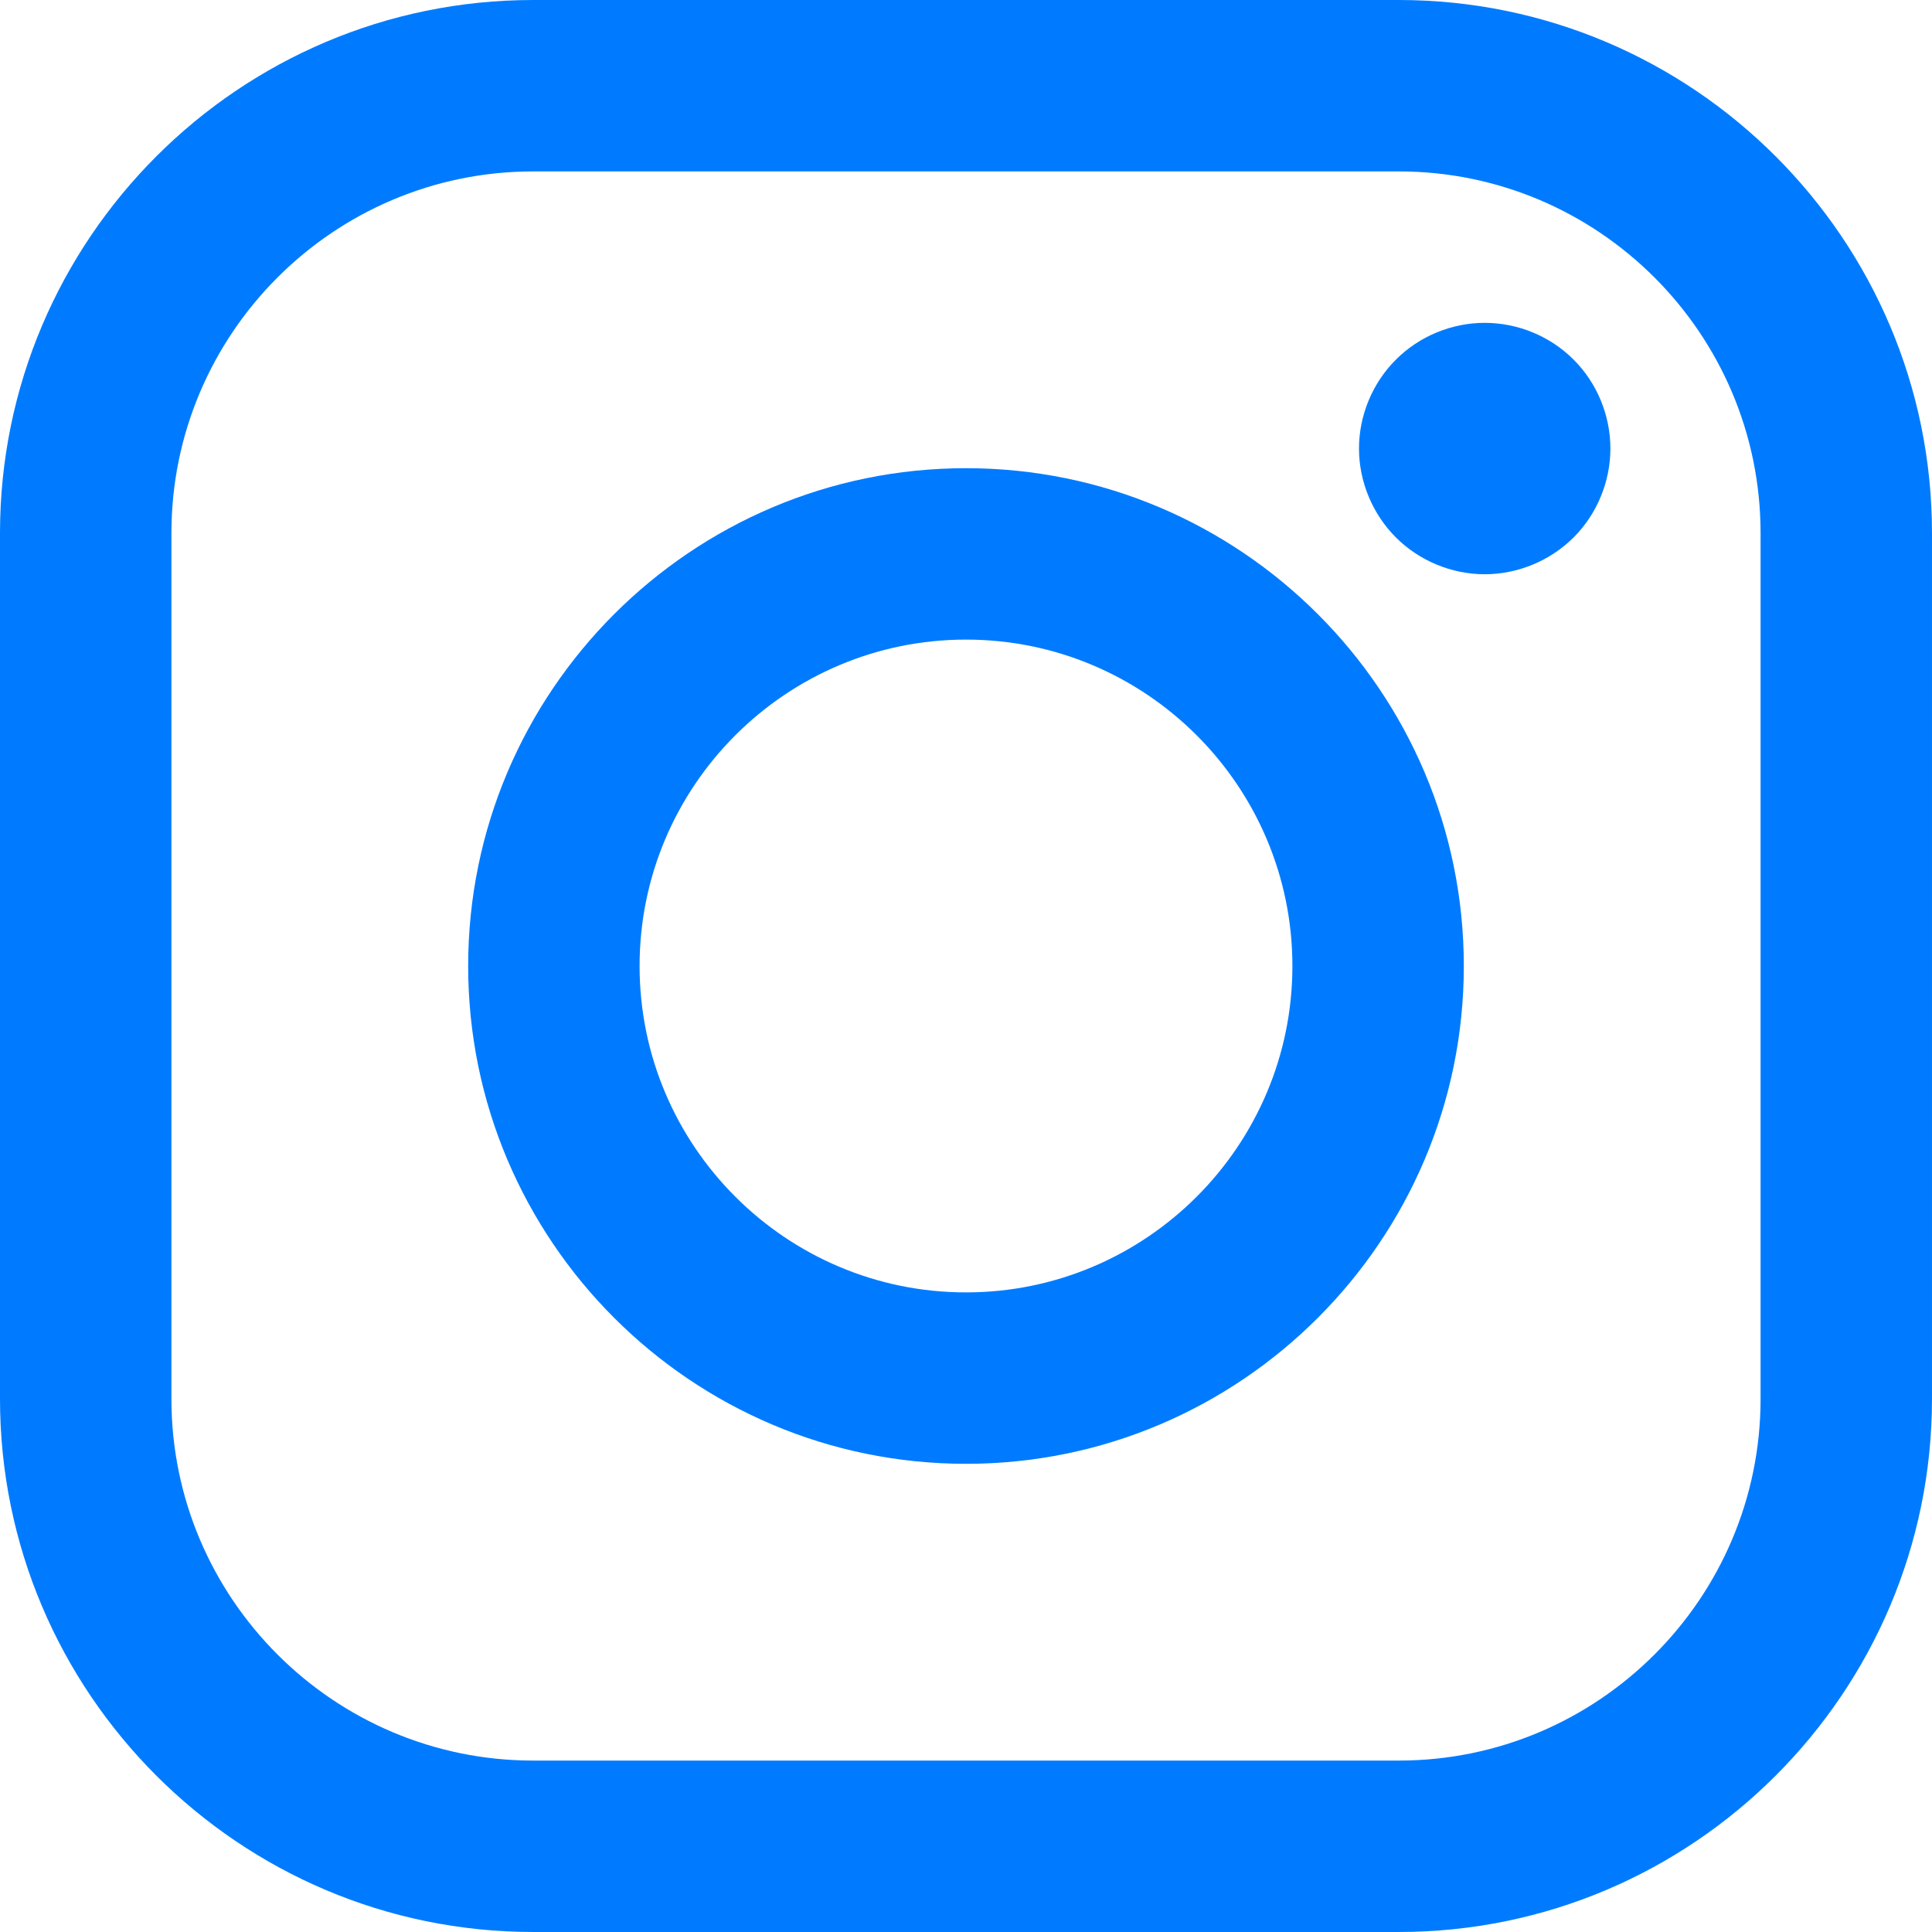
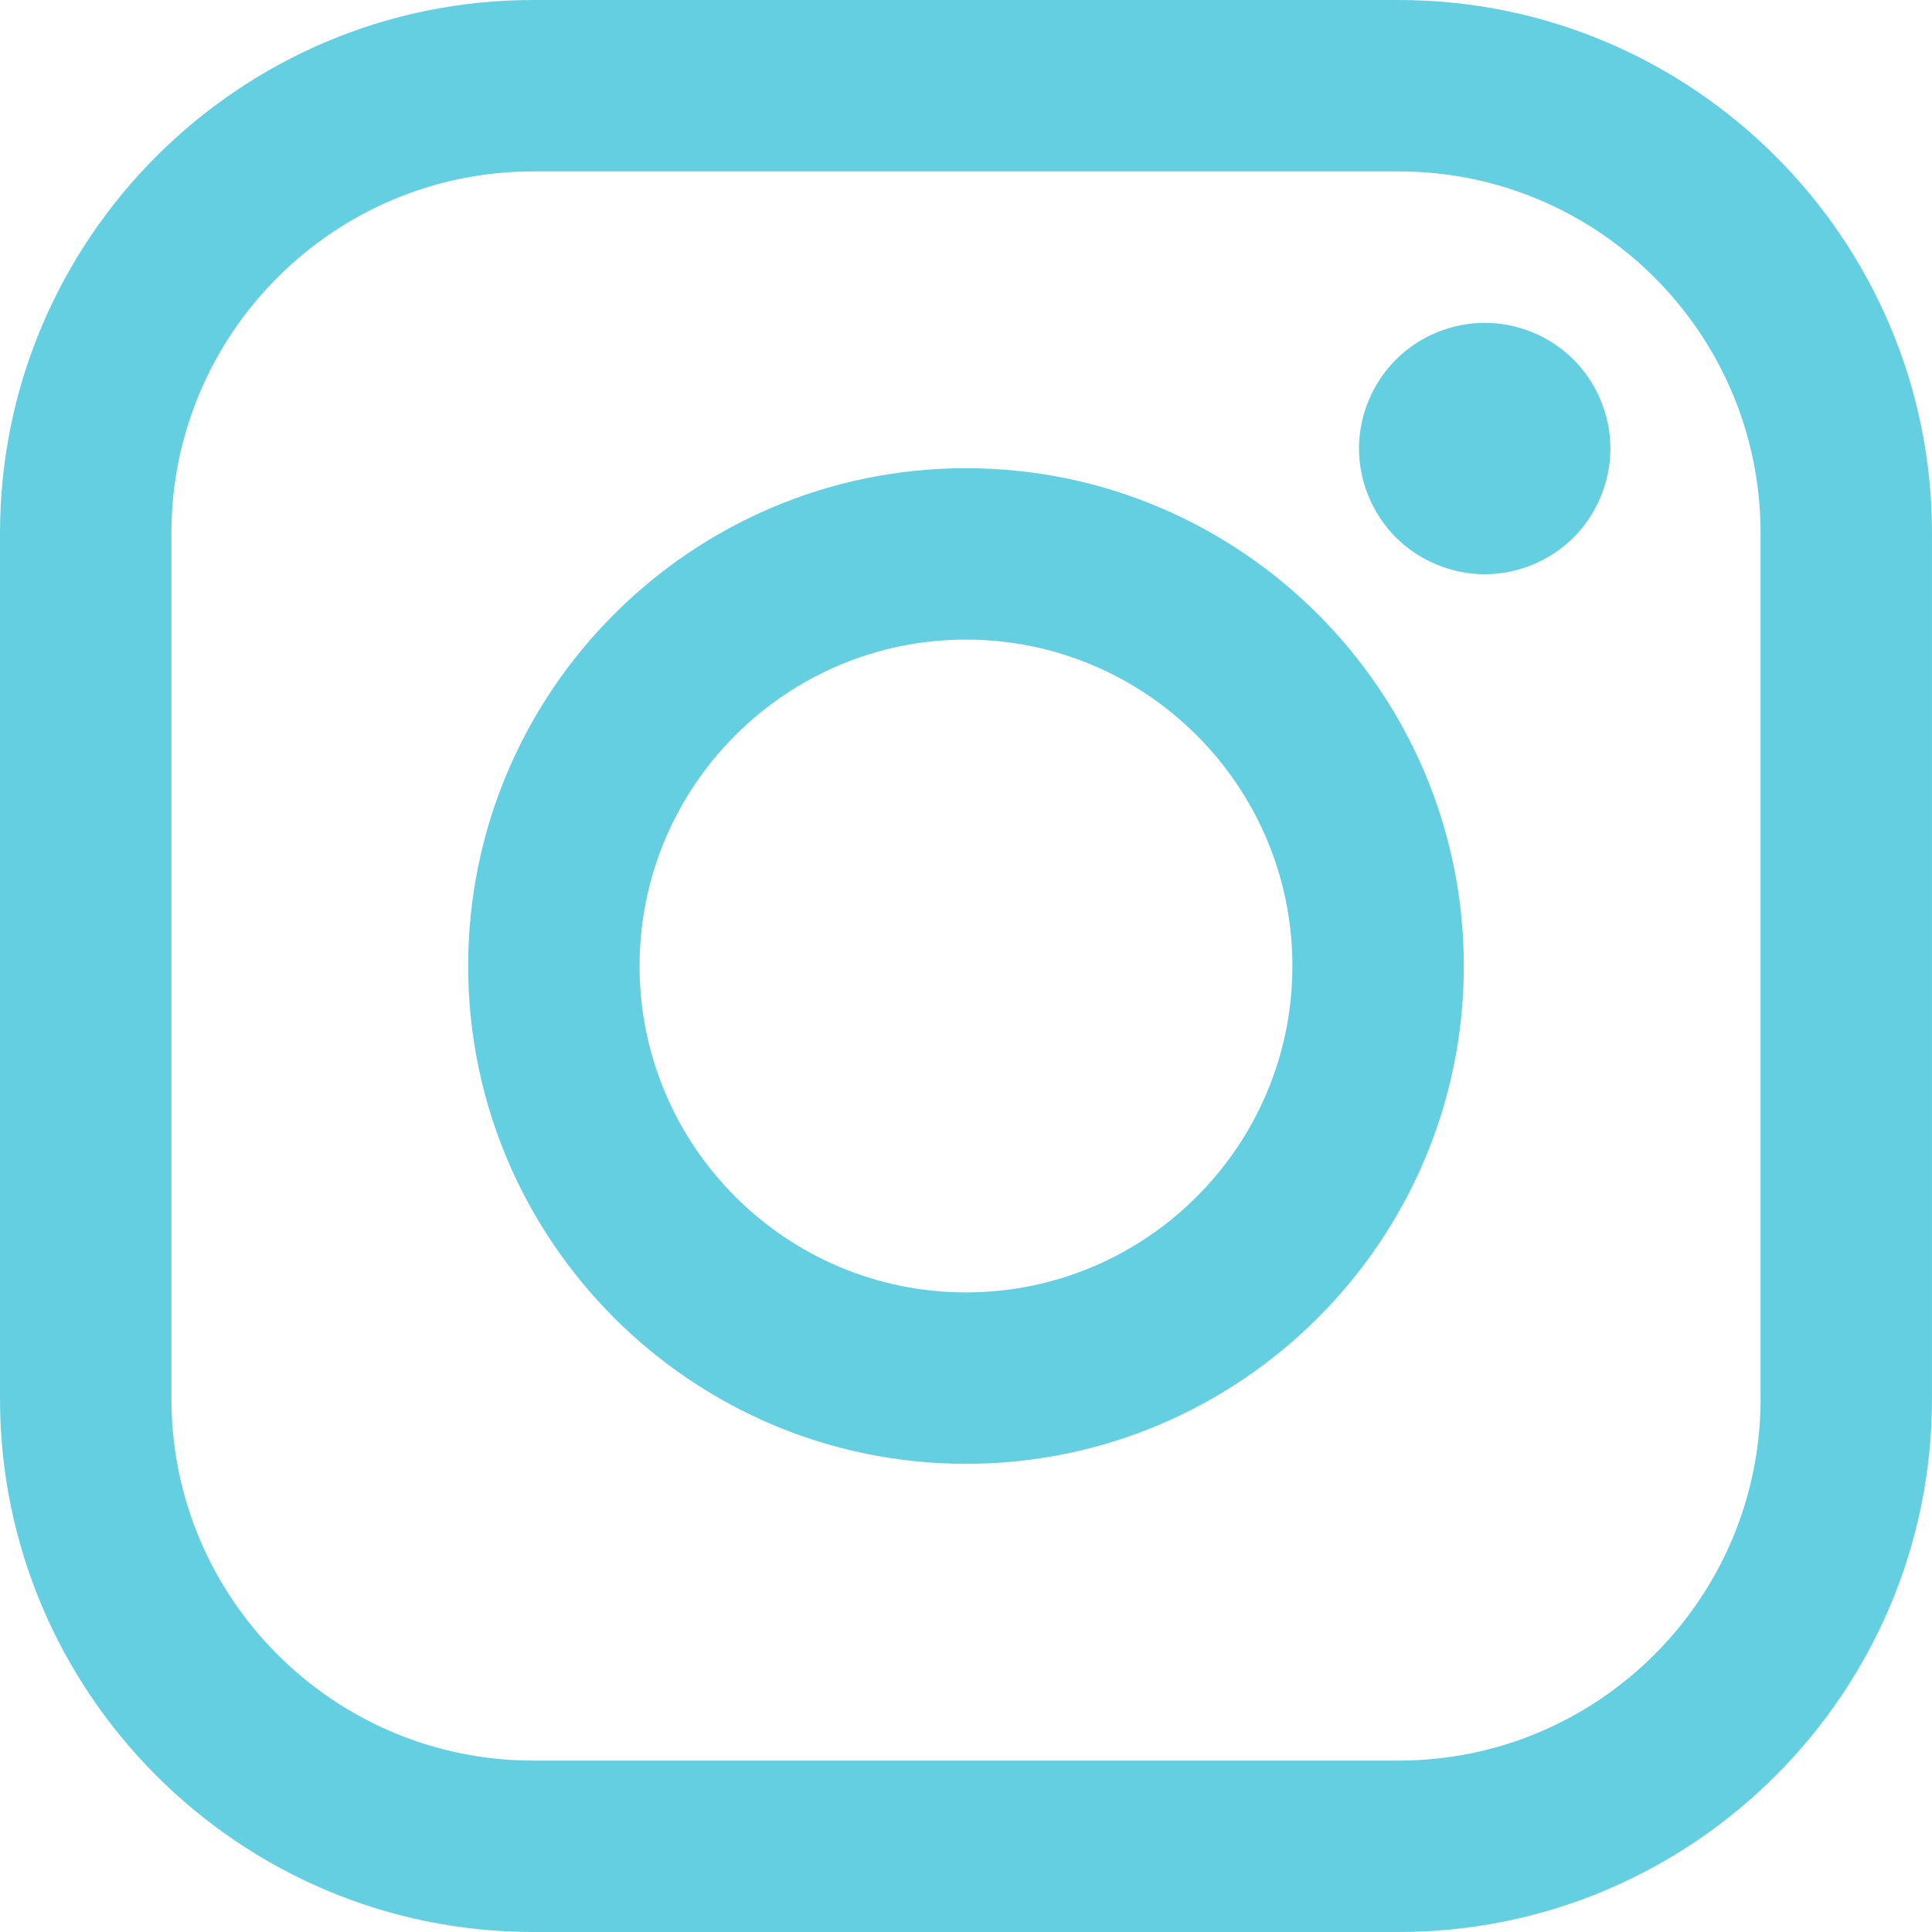
- <svg xmlns="http://www.w3.org/2000/svg" version="1.1" id="Layer_1" x="0px" y="0px" width="169.063px" height="169.063px" viewBox="0 0 169.063 169.063" fill="#007BFF" style="enable-background:new 0 0 169.063 169.063;" xml:space="preserve">
+ <svg xmlns="http://www.w3.org/2000/svg" version="1.1" id="Layer_1" x="0px" y="0px" width="169.063px" height="169.063px" viewBox="0 0 169.063 169.063" fill="#64cfe1" style="enable-background:new 0 0 169.063 169.063;" xml:space="preserve">
  <g>
    <path d="M122.406,0H46.654C20.929,0,0,20.93,0,46.655v75.752c0,25.726,20.929,46.655,46.654,46.655h75.752   c25.727,0,46.656-20.93,46.656-46.655V46.655C169.063,20.93,148.133,0,122.406,0z M154.063,122.407   c0,17.455-14.201,31.655-31.656,31.655H46.654C29.2,154.063,15,139.862,15,122.407V46.655C15,29.201,29.2,15,46.654,15h75.752   c17.455,0,31.656,14.201,31.656,31.655V122.407z" />
    <path d="M84.531,40.97c-24.021,0-43.563,19.542-43.563,43.563c0,24.02,19.542,43.561,43.563,43.561s43.563-19.541,43.563-43.561   C128.094,60.512,108.552,40.97,84.531,40.97z M84.531,113.093c-15.749,0-28.563-12.812-28.563-28.561   c0-15.75,12.813-28.563,28.563-28.563s28.563,12.813,28.563,28.563C113.094,100.281,100.28,113.093,84.531,113.093z" />
    <path d="M129.921,28.251c-2.89,0-5.729,1.17-7.77,3.22c-2.051,2.04-3.23,4.88-3.23,7.78c0,2.891,1.18,5.73,3.23,7.78   c2.04,2.04,4.88,3.22,7.77,3.22c2.9,0,5.73-1.18,7.78-3.22c2.05-2.05,3.22-4.89,3.22-7.78c0-2.9-1.17-5.74-3.22-7.78   C135.661,29.421,132.821,28.251,129.921,28.251z" />
  </g>
  <g>
</g>
  <g>
</g>
  <g>
</g>
  <g>
</g>
  <g>
</g>
  <g>
</g>
  <g>
</g>
  <g>
</g>
  <g>
</g>
  <g>
</g>
  <g>
</g>
  <g>
</g>
  <g>
</g>
  <g>
</g>
  <g>
</g>
</svg>
